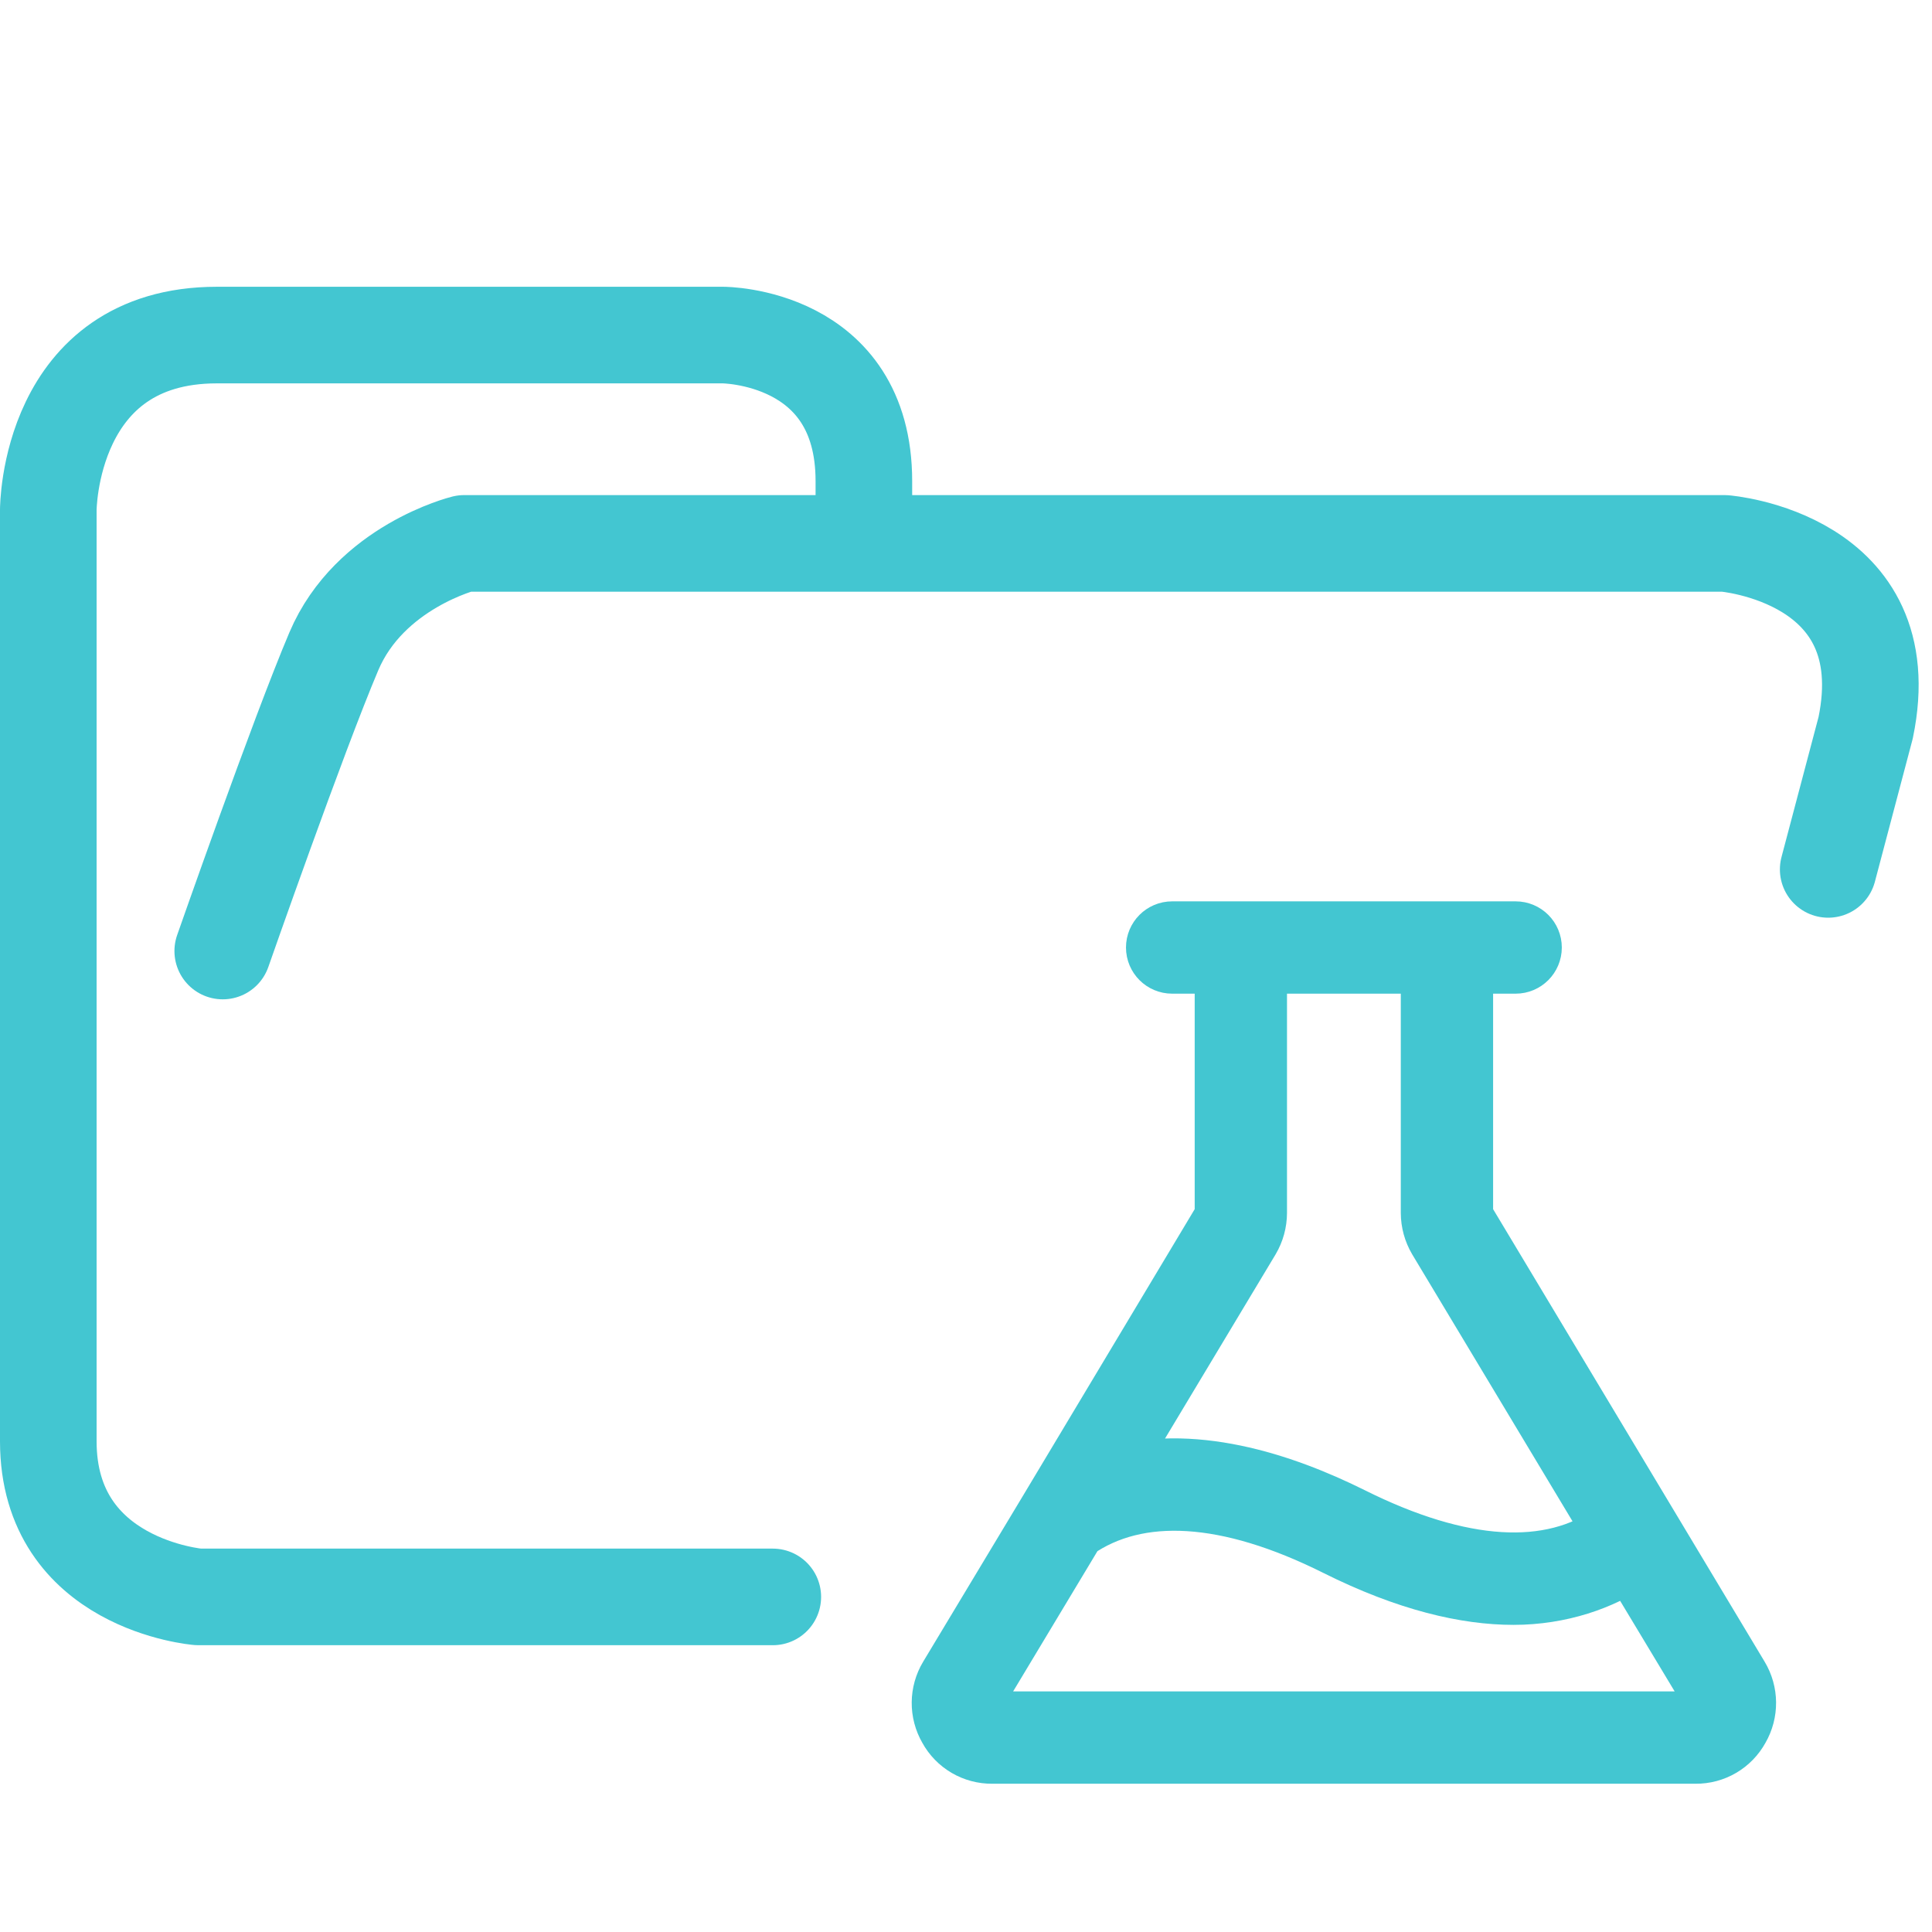
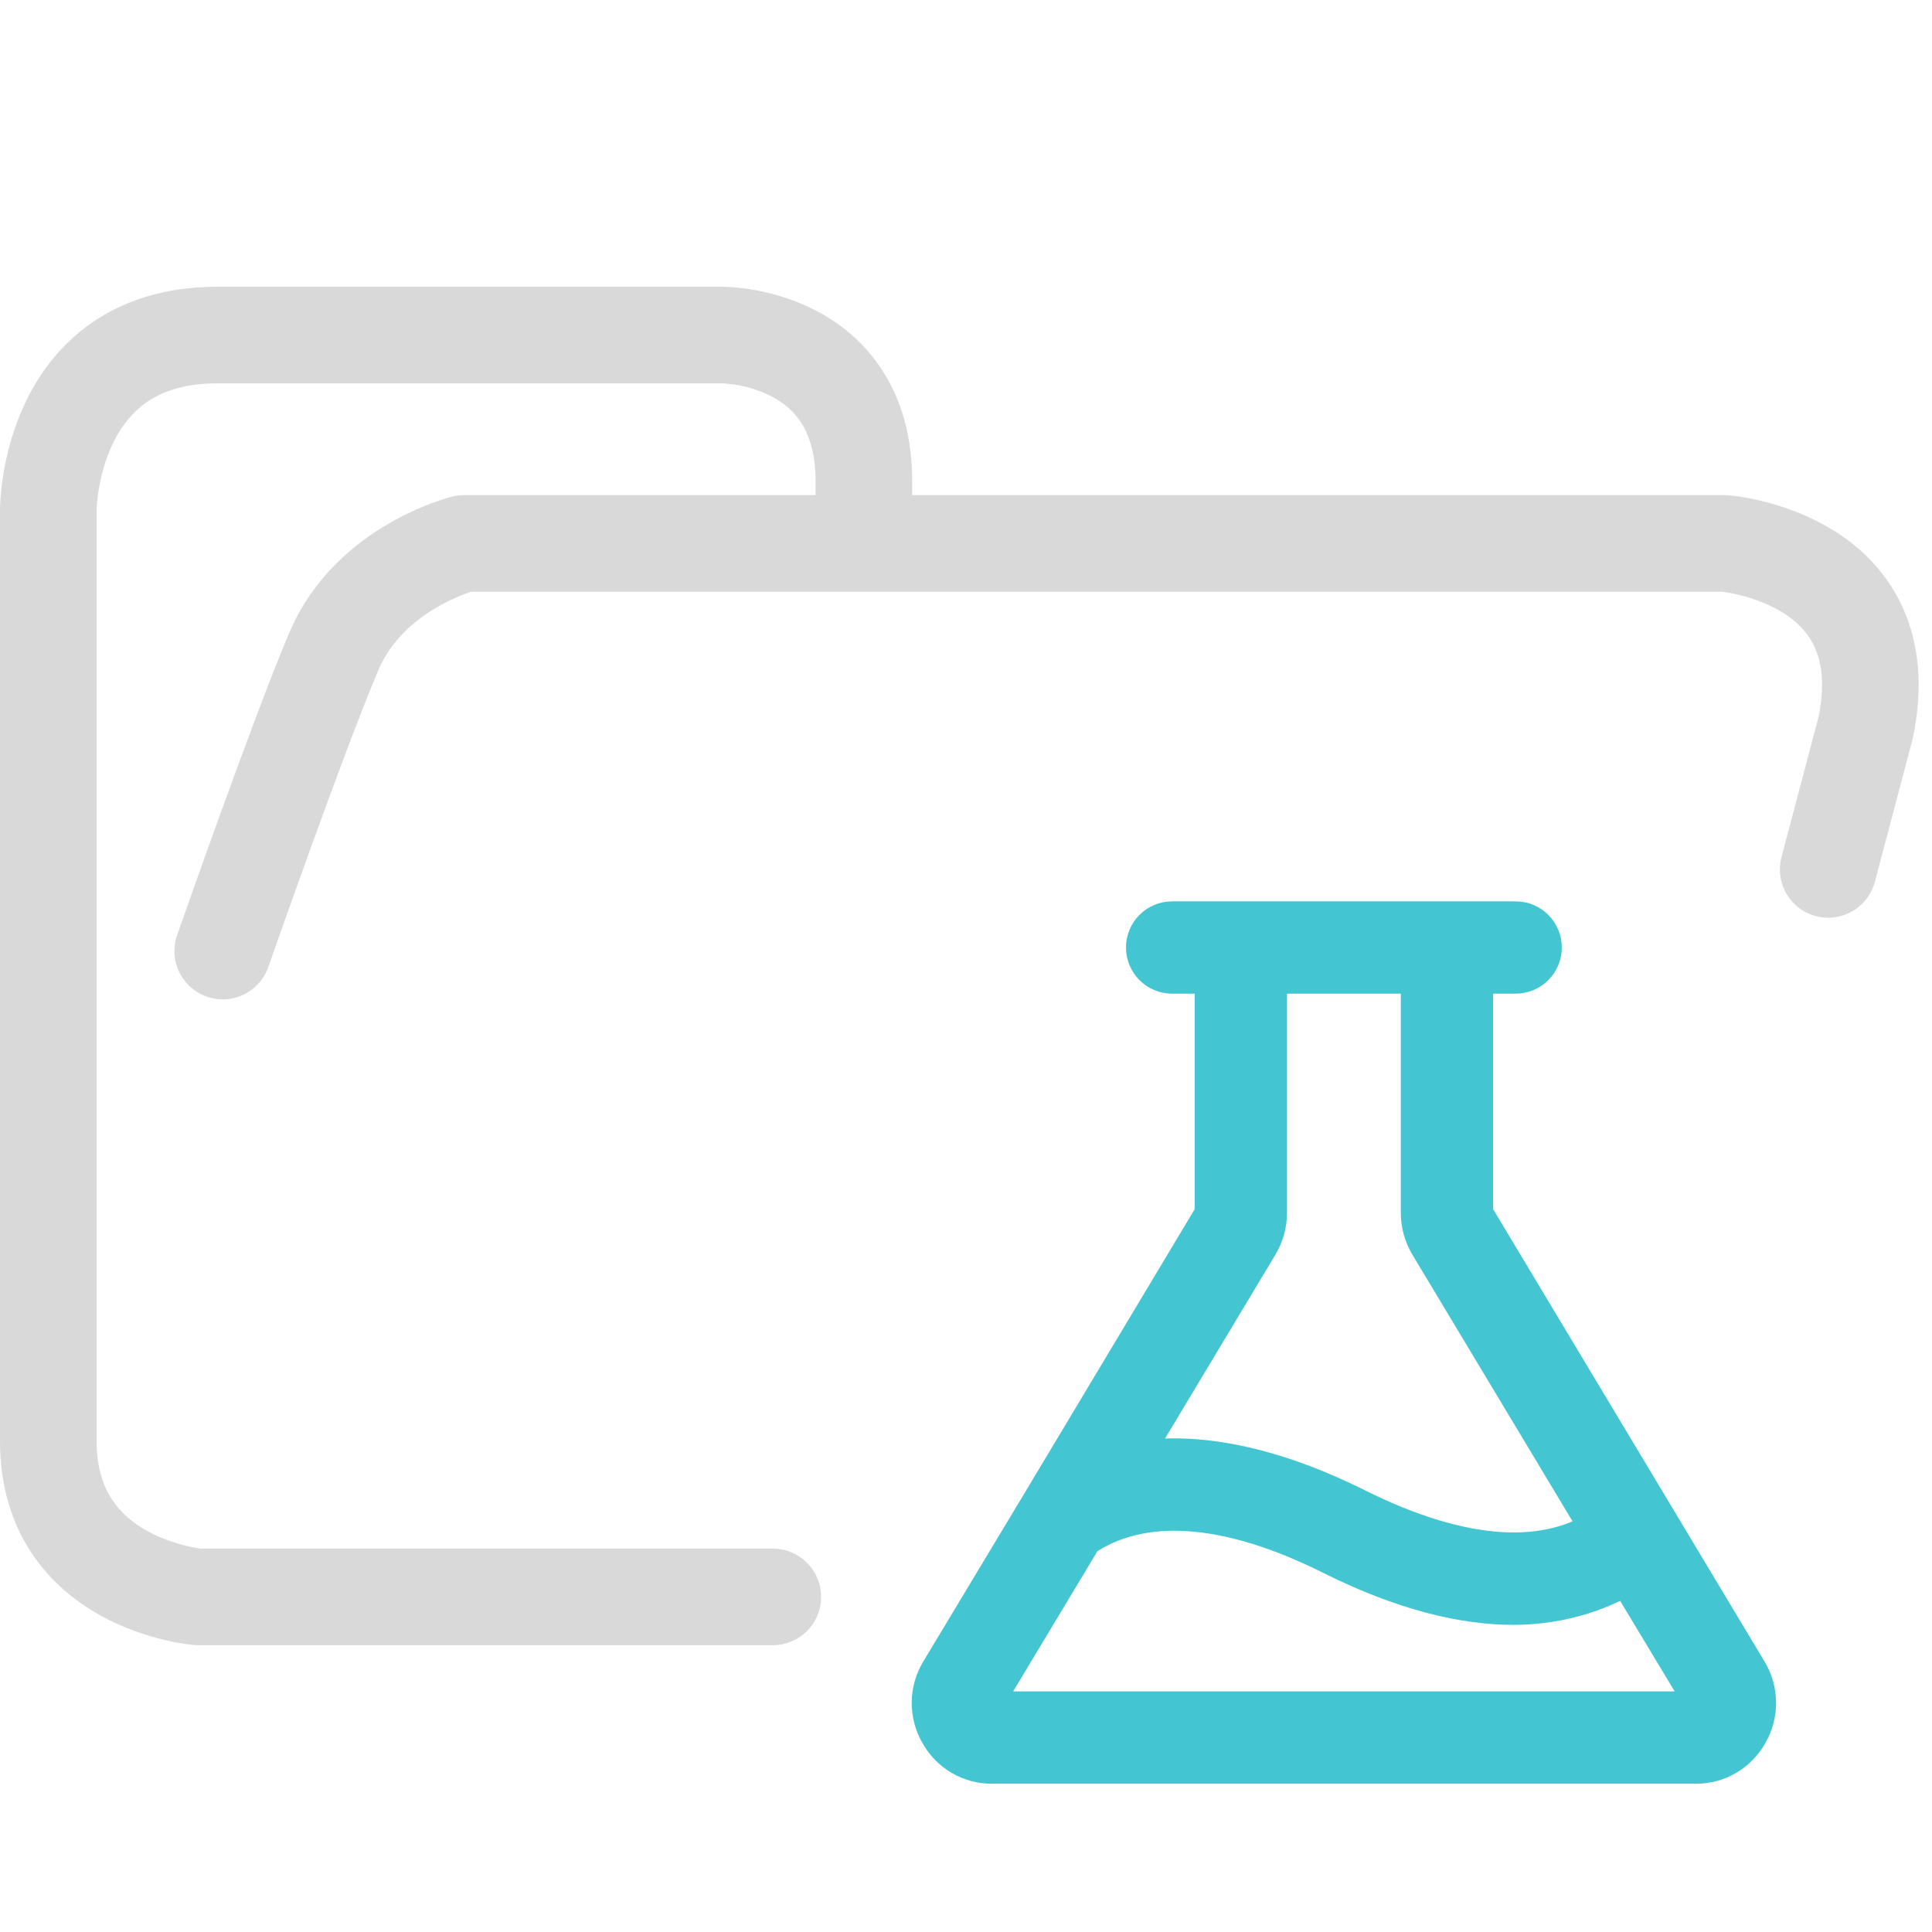
<svg xmlns="http://www.w3.org/2000/svg" width="100" height="100">
-   <g stroke="#43c6d1">
-     <path fill="none" stroke-linecap="round" stroke-linejoin="round" stroke-width="5" d="M44.714 27.878v-2.975c0-7.56-7.295-7.56-7.295-7.56h-26.19c-8.729 0-8.729 9.048-8.729 9.048V74.6c0 7.436 7.773 8.056 7.773 8.056H40M94.627 45l1.939-7.331c1.833-8.828-7.31-9.543-7.31-9.543h-65.23s-4.886 1.206-6.747 5.588c-1.86 4.381-5.75 15.511-5.75 15.511" paint-order="fill markers stroke" />
-     <path fill="#f7df1e" stroke-width="3" d="M90.051 86.781 75.916 63.223a.8.8 0 0 1-.133-.445V49.932h2.667a.889.889 0 0 0 0-1.778H60.67a.889.889 0 0 0 0 1.778h2.667v12.846a.8.8 0 0 1-.133.445l-8.935 14.913-5.2 8.645a2.645 2.645 0 0 0-.023 2.69 2.6 2.6 0 0 0 2.312 1.355h36.404a2.6 2.6 0 0 0 2.312-1.356 2.645 2.645 0 0 0-.023-2.689zM64.737 64.156a2.734 2.734 0 0 0 .378-1.378V49.932h8.89v12.846a2.734 2.734 0 0 0 .378 1.378l9.09 15.135c-3.223 2.29-7.868 2-13.513-.822-3.578-1.778-8.357-3.356-12.602-2.022zM88.54 88.604a.911.911 0 0 1-.778.444H51.358a.911.911 0 0 1-.778-.444.933.933 0 0 1 .022-.912l5.09-8.467c3.222-2.245 7.867-1.956 13.468.844 3.69 1.845 6.734 2.534 9.179 2.534 2.445 0 4.6-.778 6.045-1.778l4.134 6.867a.933.933 0 0 1 .022.912z" />
-   </g>
+   <path fill="none" stroke="#d9d9d9" stroke-linecap="round" stroke-linejoin="round" stroke-width="5" d="M44.714 27.878v-2.975c0-7.56-7.295-7.56-7.295-7.56h-26.19c-8.729 0-8.729 9.048-8.729 9.048V74.6c0 7.436 7.773 8.056 7.773 8.056H40M94.627 45l1.939-7.331c1.833-8.828-7.31-9.543-7.31-9.543h-65.23s-4.886 1.206-6.747 5.588c-1.86 4.381-5.75 15.511-5.75 15.511" paint-order="fill markers stroke" />
+   <path fill="#f7df1e" stroke="#43c6d1" stroke-width="3" d="M90.051 86.781 75.916 63.223a.8.8 0 0 1-.133-.445V49.932h2.667a.889.889 0 0 0 0-1.778H60.67a.889.889 0 0 0 0 1.778h2.667v12.846a.8.8 0 0 1-.133.445l-8.935 14.913-5.2 8.645a2.645 2.645 0 0 0-.023 2.69 2.6 2.6 0 0 0 2.312 1.355h36.404a2.6 2.6 0 0 0 2.312-1.356 2.645 2.645 0 0 0-.023-2.689zM64.737 64.156a2.734 2.734 0 0 0 .378-1.378V49.932h8.89v12.846a2.734 2.734 0 0 0 .378 1.378l9.09 15.135c-3.223 2.29-7.868 2-13.513-.822-3.578-1.778-8.357-3.356-12.602-2.022zM88.54 88.604a.911.911 0 0 1-.778.444H51.358a.911.911 0 0 1-.778-.444.933.933 0 0 1 .022-.912l5.09-8.467c3.222-2.245 7.867-1.956 13.468.844 3.69 1.845 6.734 2.534 9.179 2.534 2.445 0 4.6-.778 6.045-1.778l4.134 6.867a.933.933 0 0 1 .022.912z" />
</svg>
